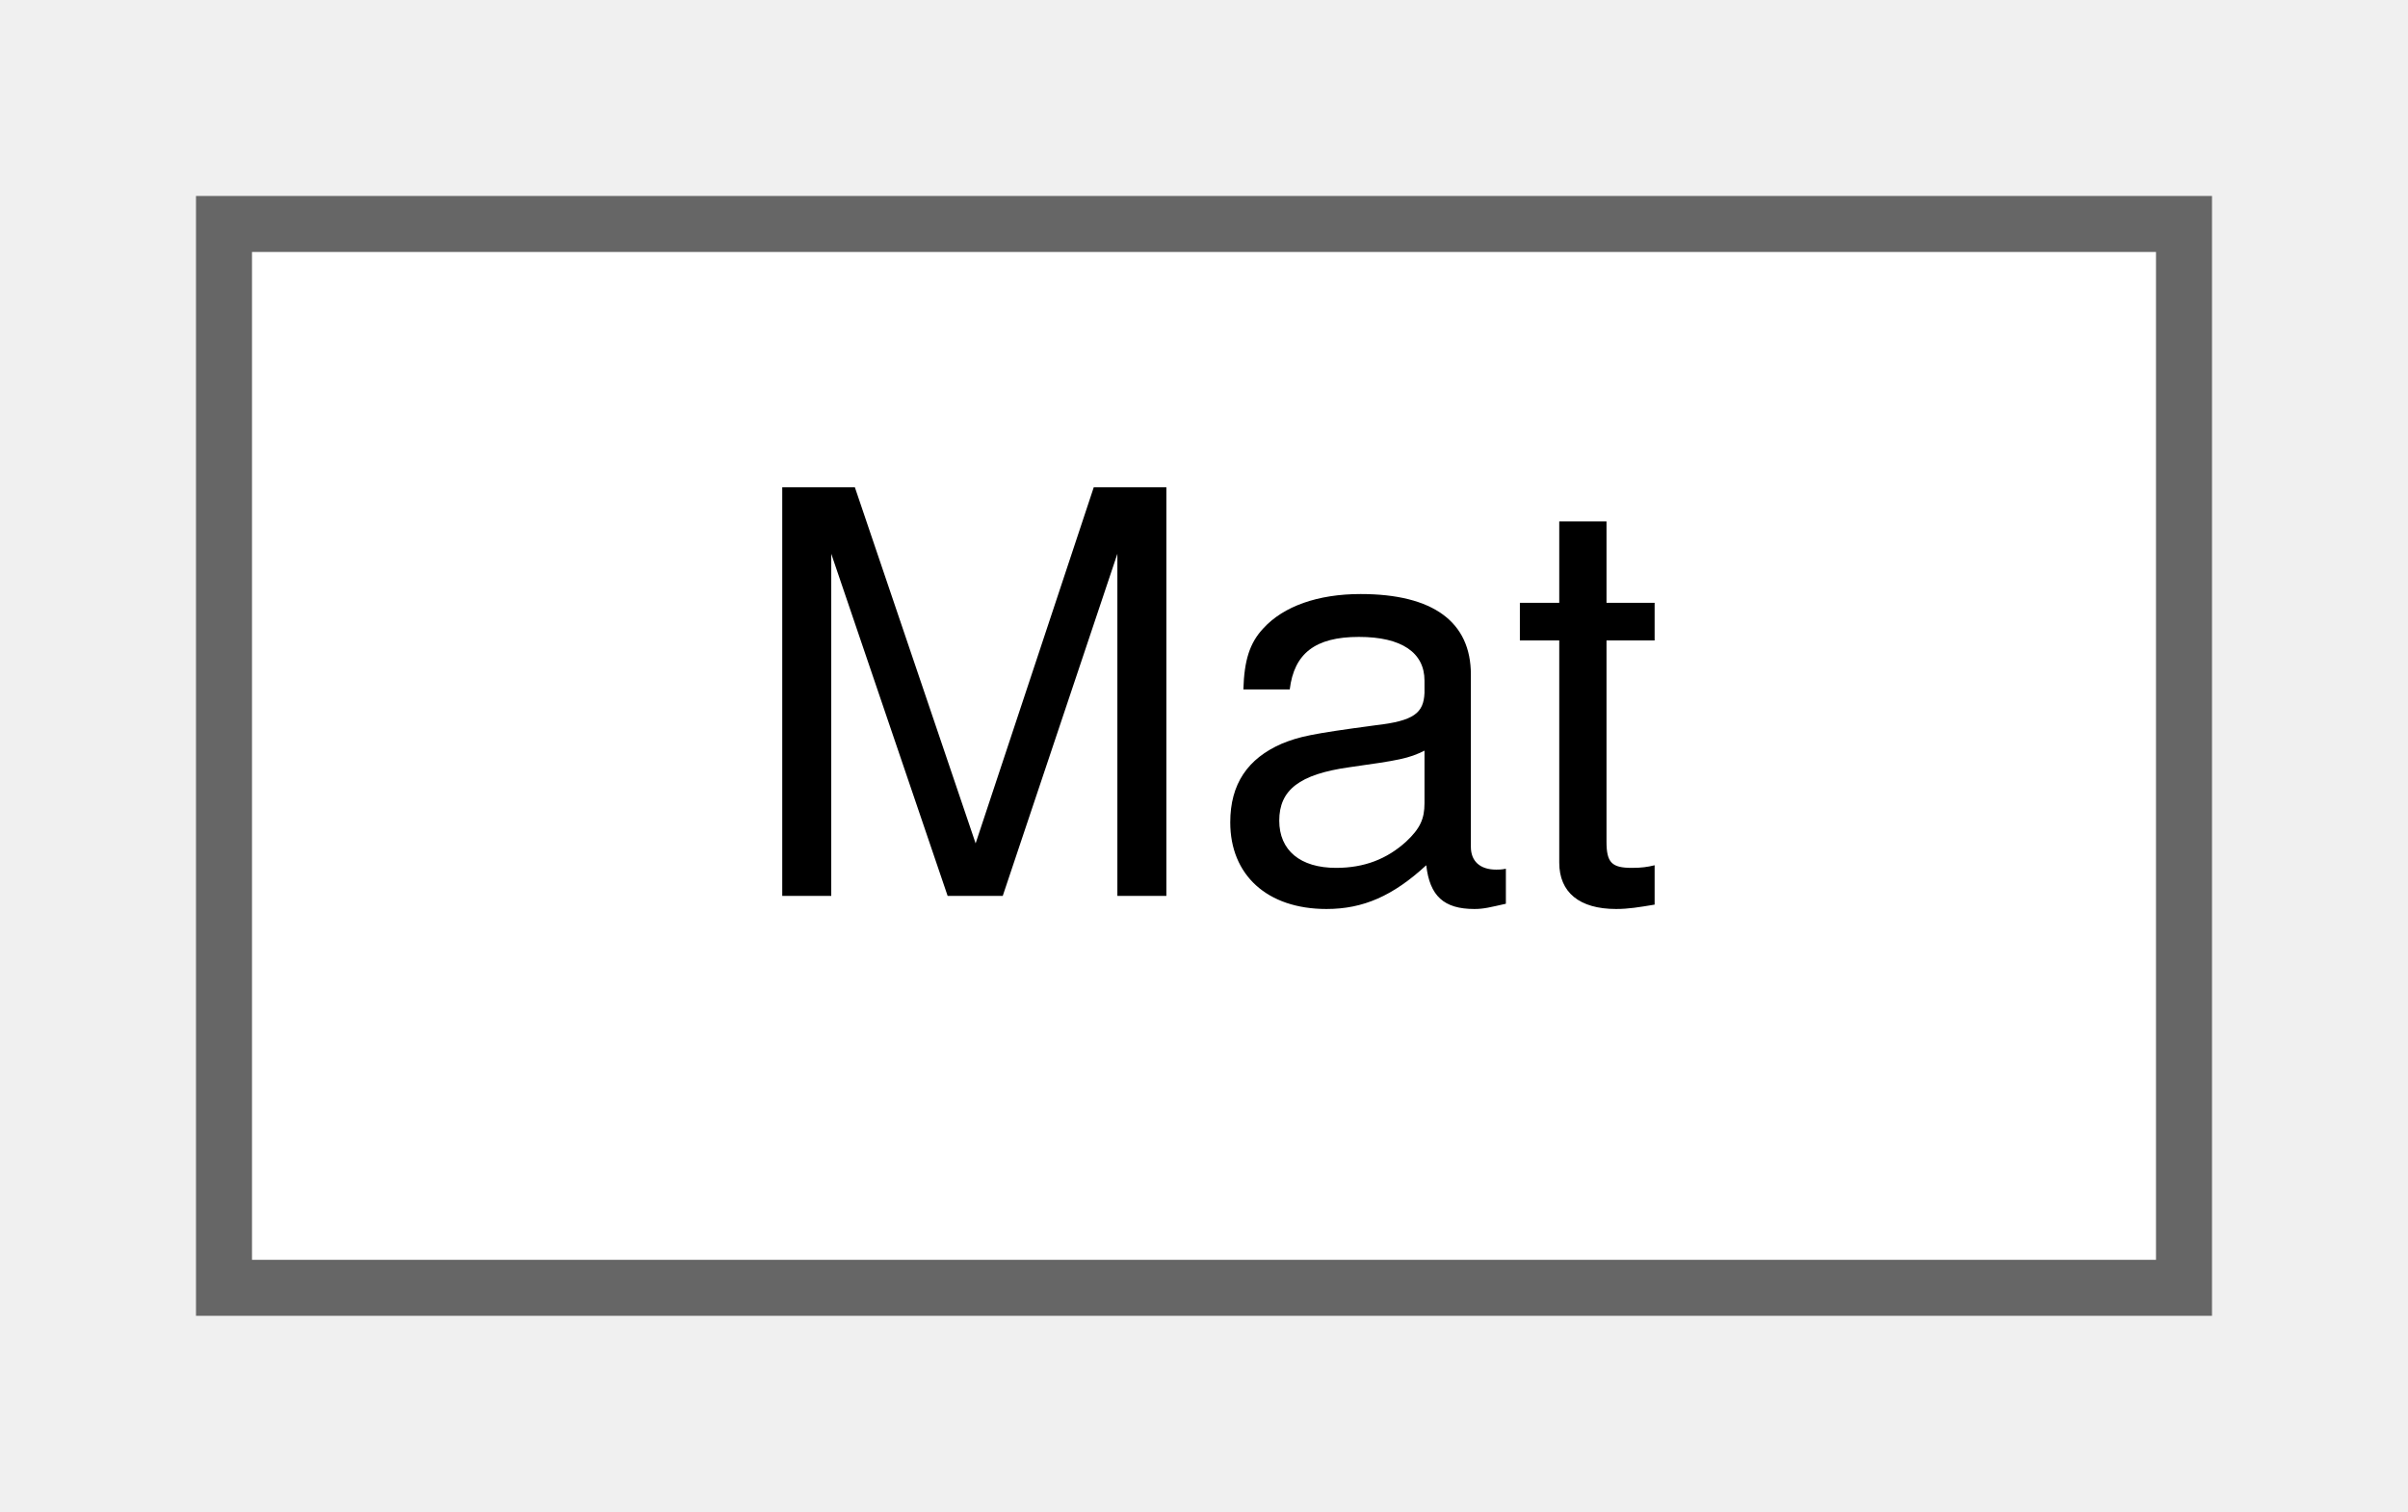
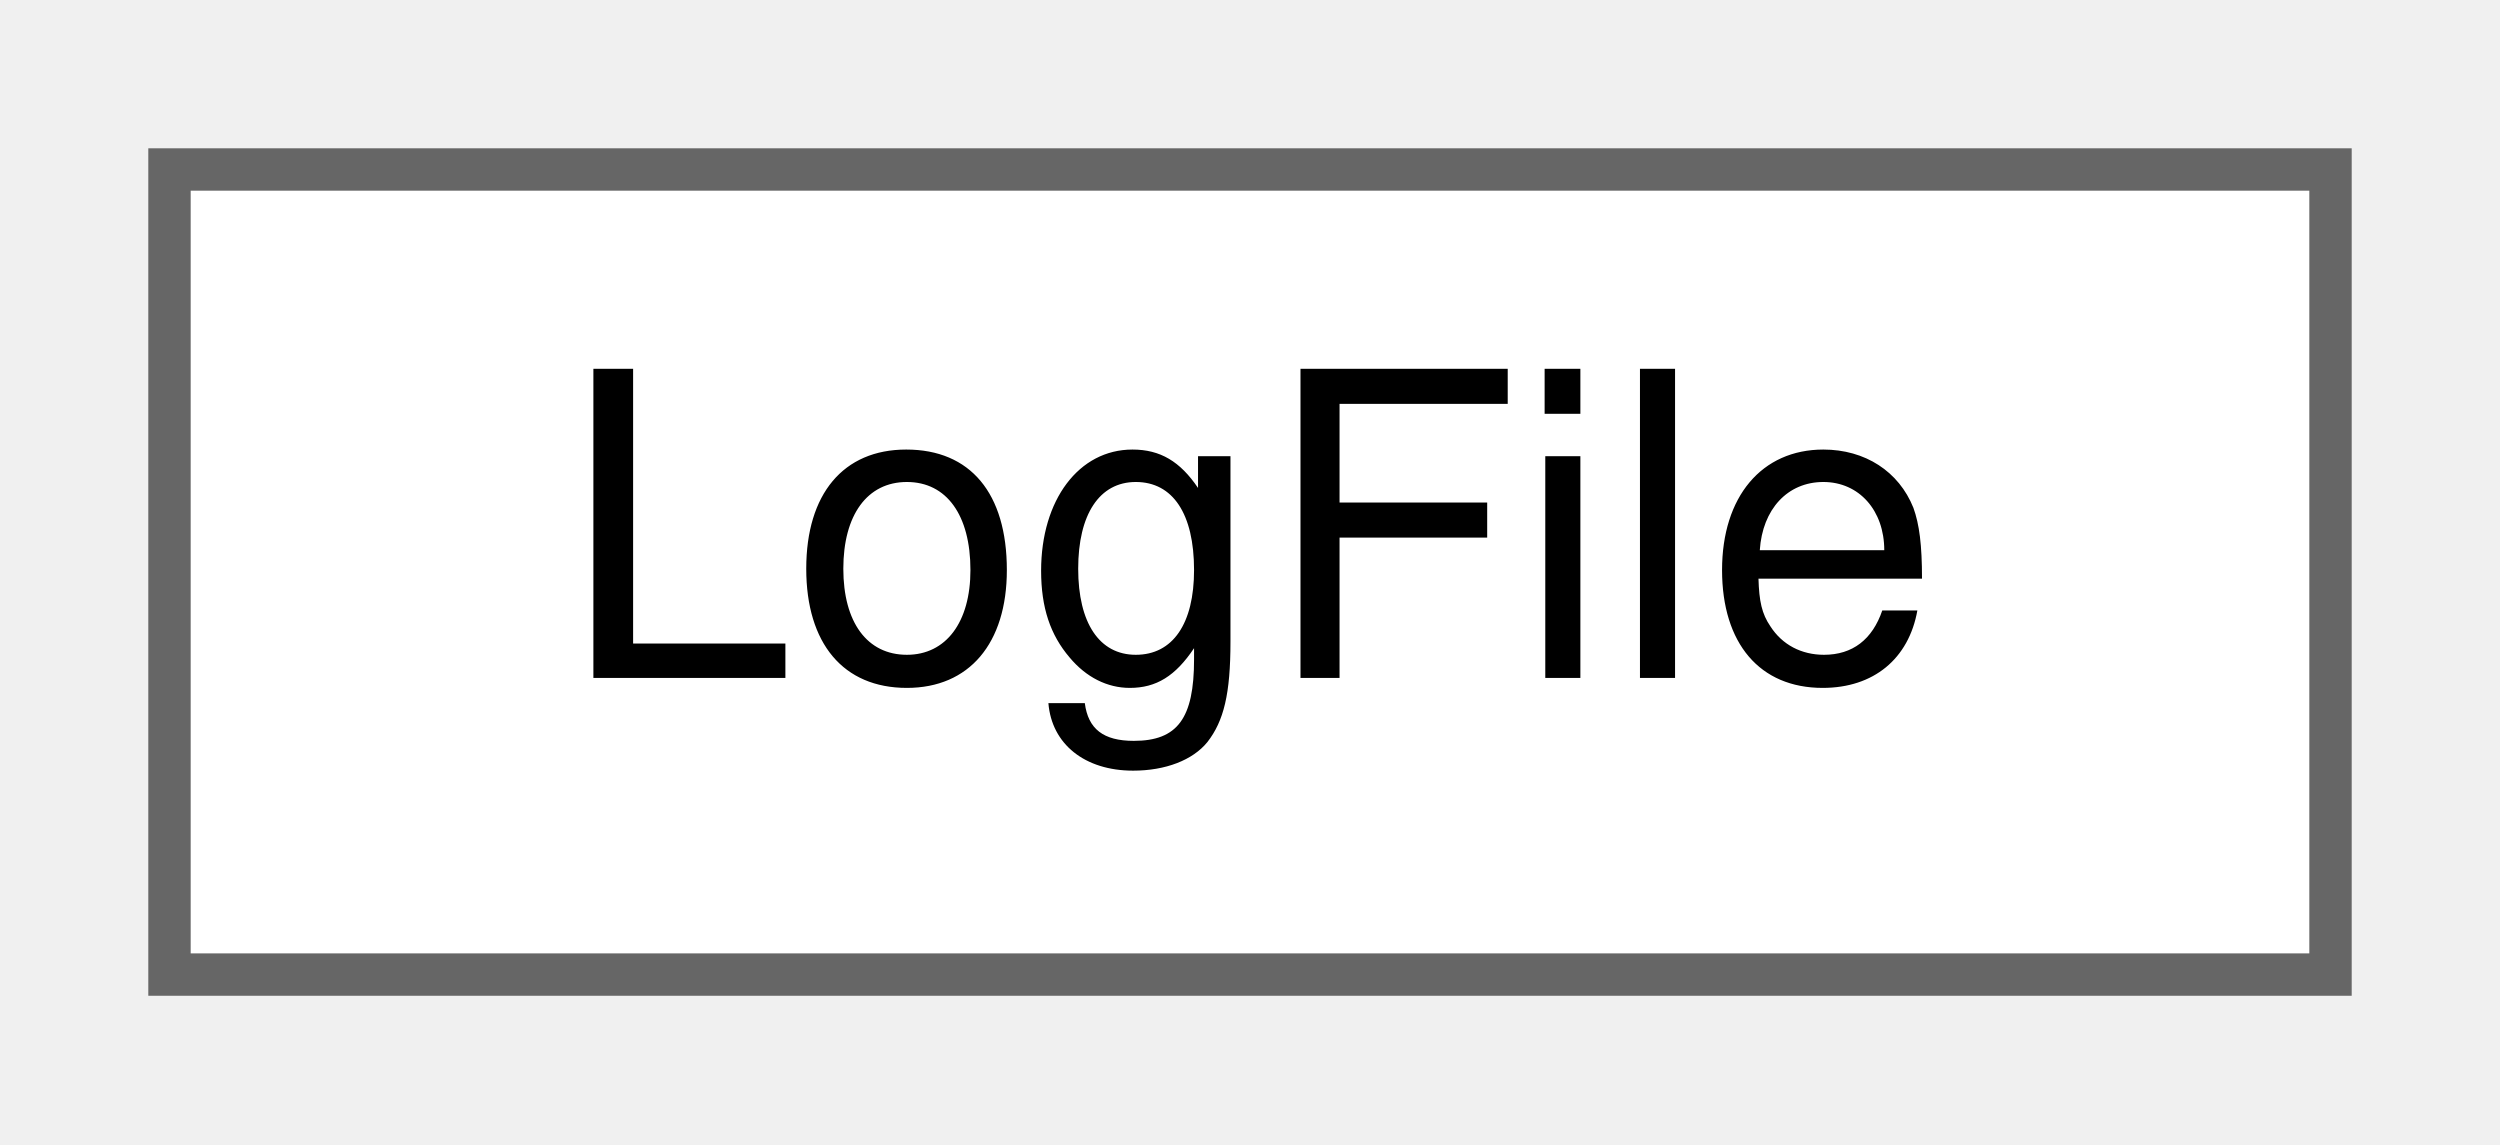
- <svg xmlns="http://www.w3.org/2000/svg" xmlns:xlink="http://www.w3.org/1999/xlink" width="43pt" height="27pt" viewBox="0.00 0.00 43.00 27.00">
+ <svg xmlns="http://www.w3.org/2000/svg" xmlns:xlink="http://www.w3.org/1999/xlink" width="59pt" height="27pt" viewBox="0.00 0.00 59.00 27.00">
  <g id="graph0" class="graph" transform="scale(1 1) rotate(0) translate(4 23)">
    <g id="Node000000" class="node">
      <g id="a_Node000000">
-         <a xlink:href="classMat.html" target="_top" xlink:title=" ">
-           <polygon fill="white" stroke="#666666" points="35,-19 0,-19 0,0 35,0 35,-19" />
-           <text text-anchor="middle" x="17.5" y="-7" font-family="Helvetica,sans-Serif" font-size="10.00">Mat</text>
+         <a xlink:href="classLogFile.html" target="_top" xlink:title=" ">
+           <polygon fill="white" stroke="#666666" points="51,-19 0,-19 0,0 51,0 51,-19" />
+           <text text-anchor="middle" x="25.5" y="-7" font-family="Helvetica,sans-Serif" font-size="10.00">LogFile</text>
        </a>
      </g>
    </g>
  </g>
</svg>
